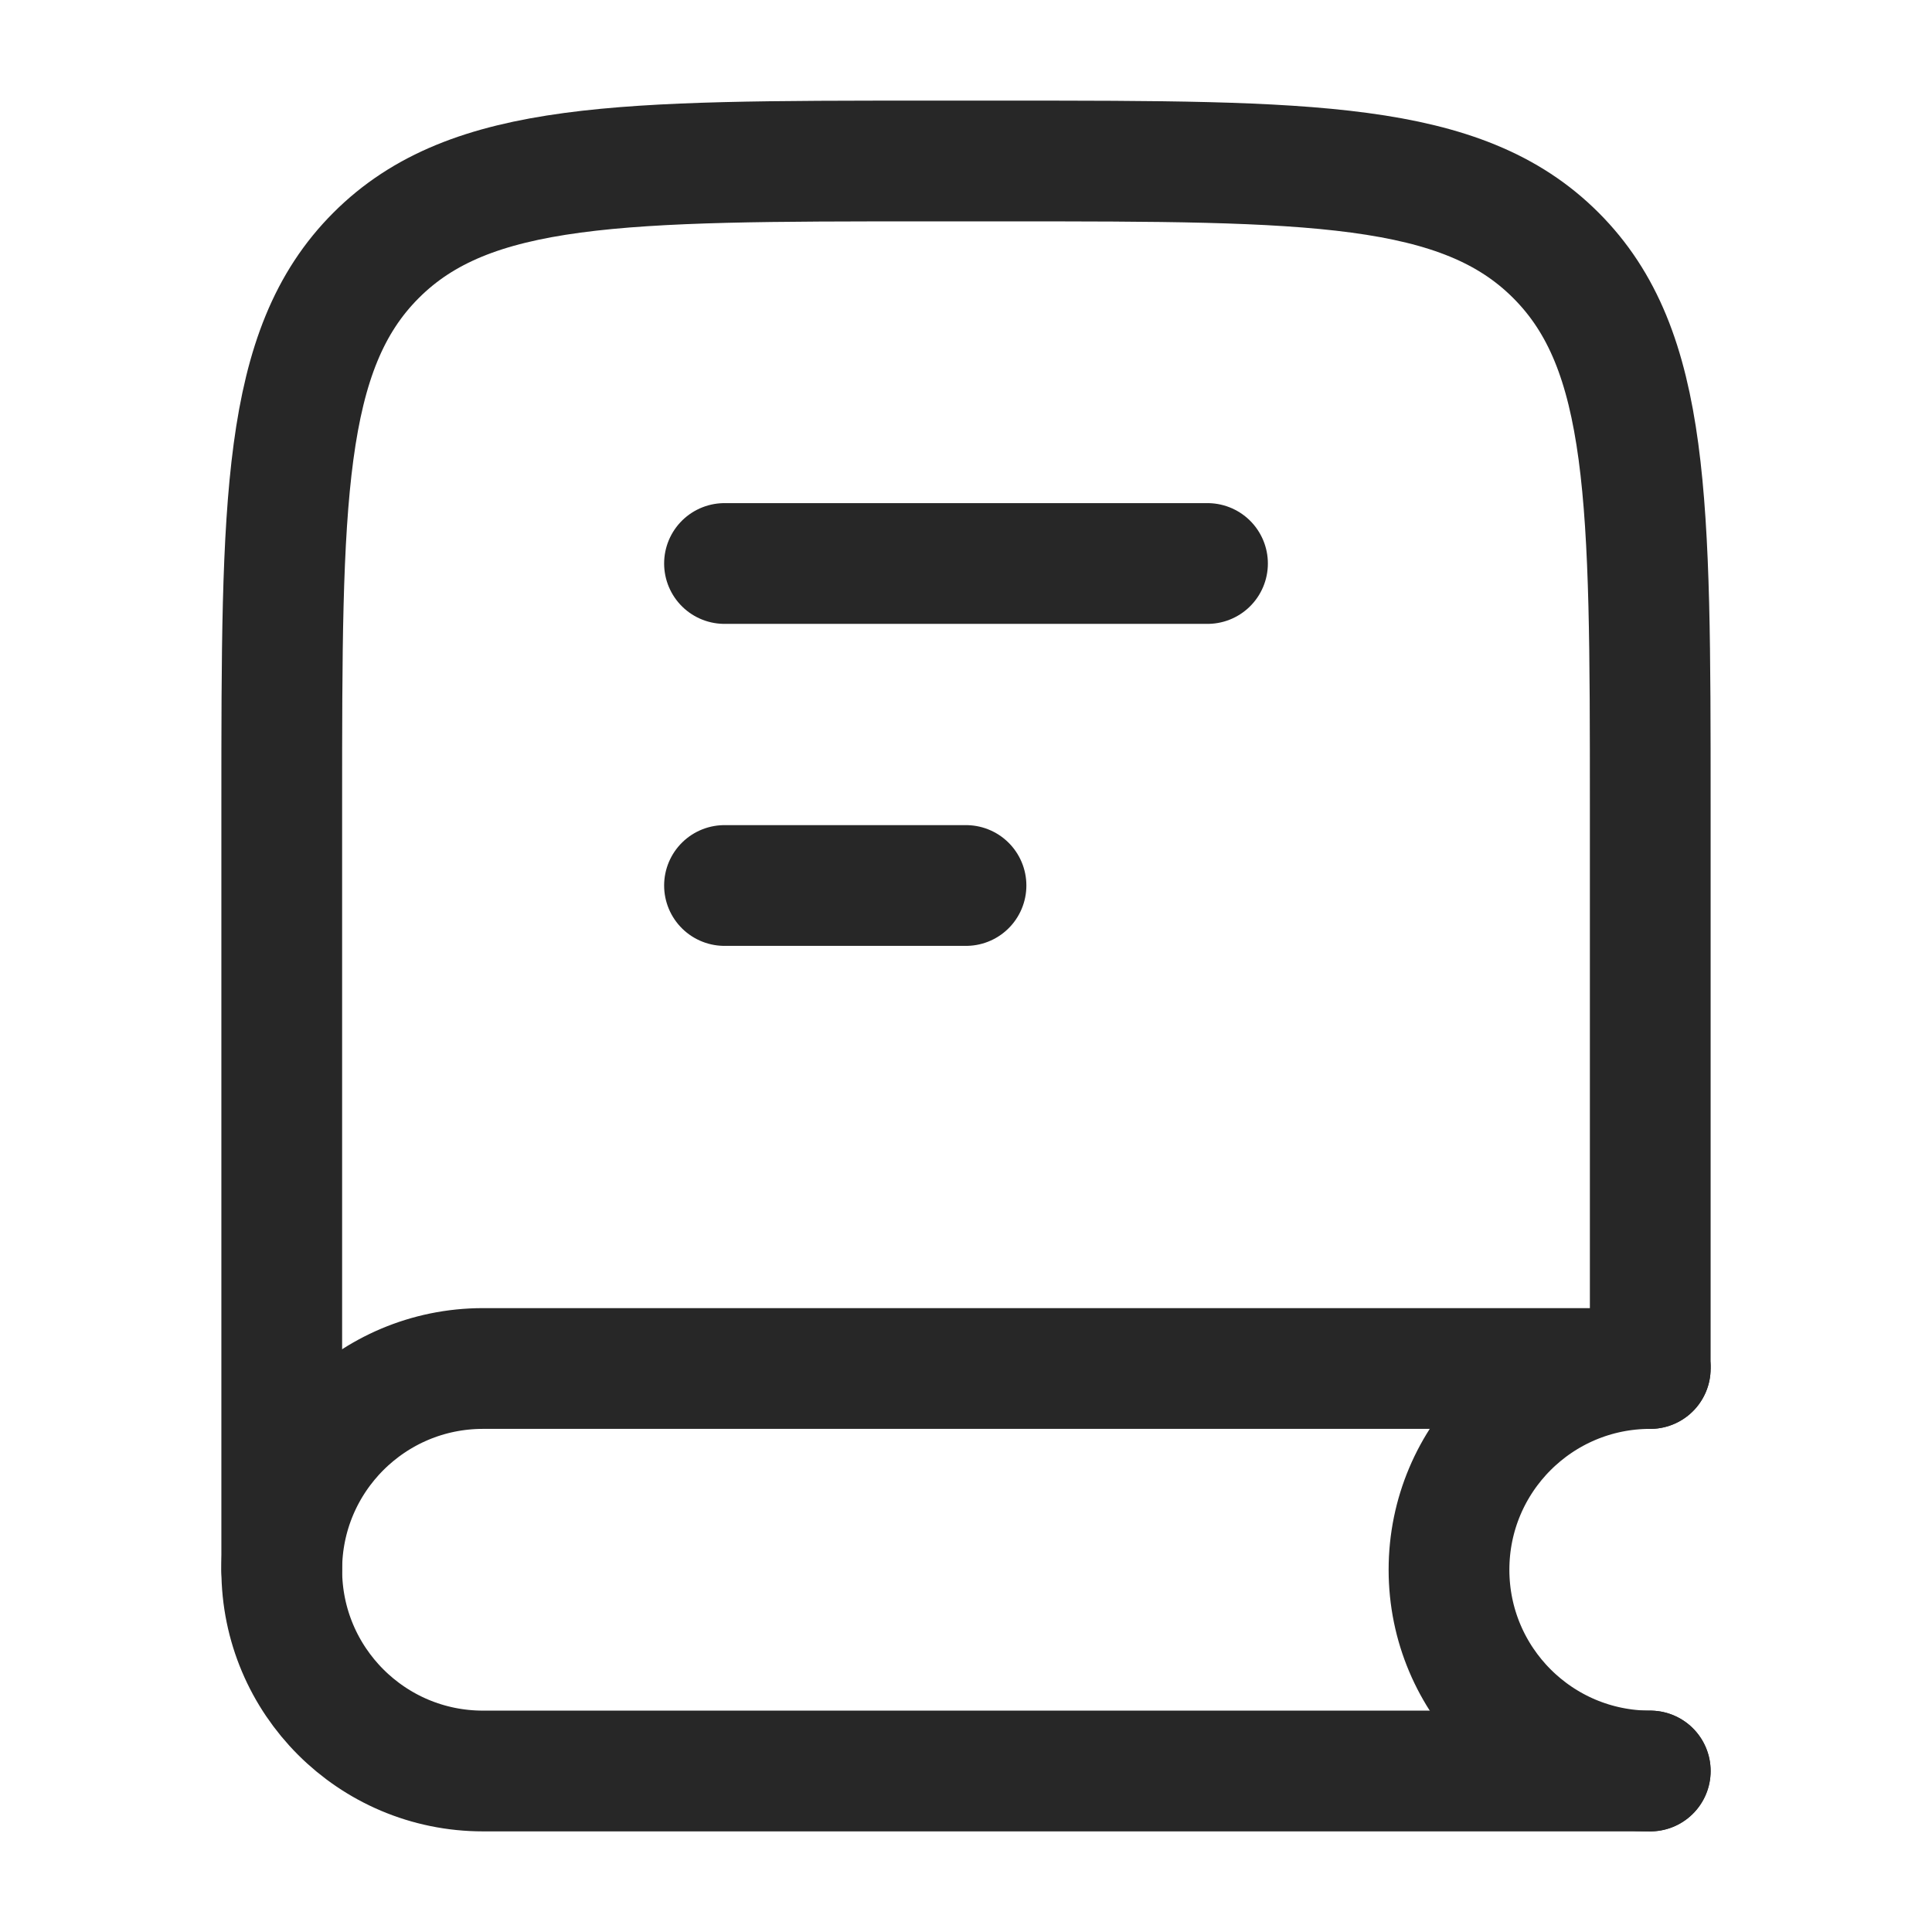
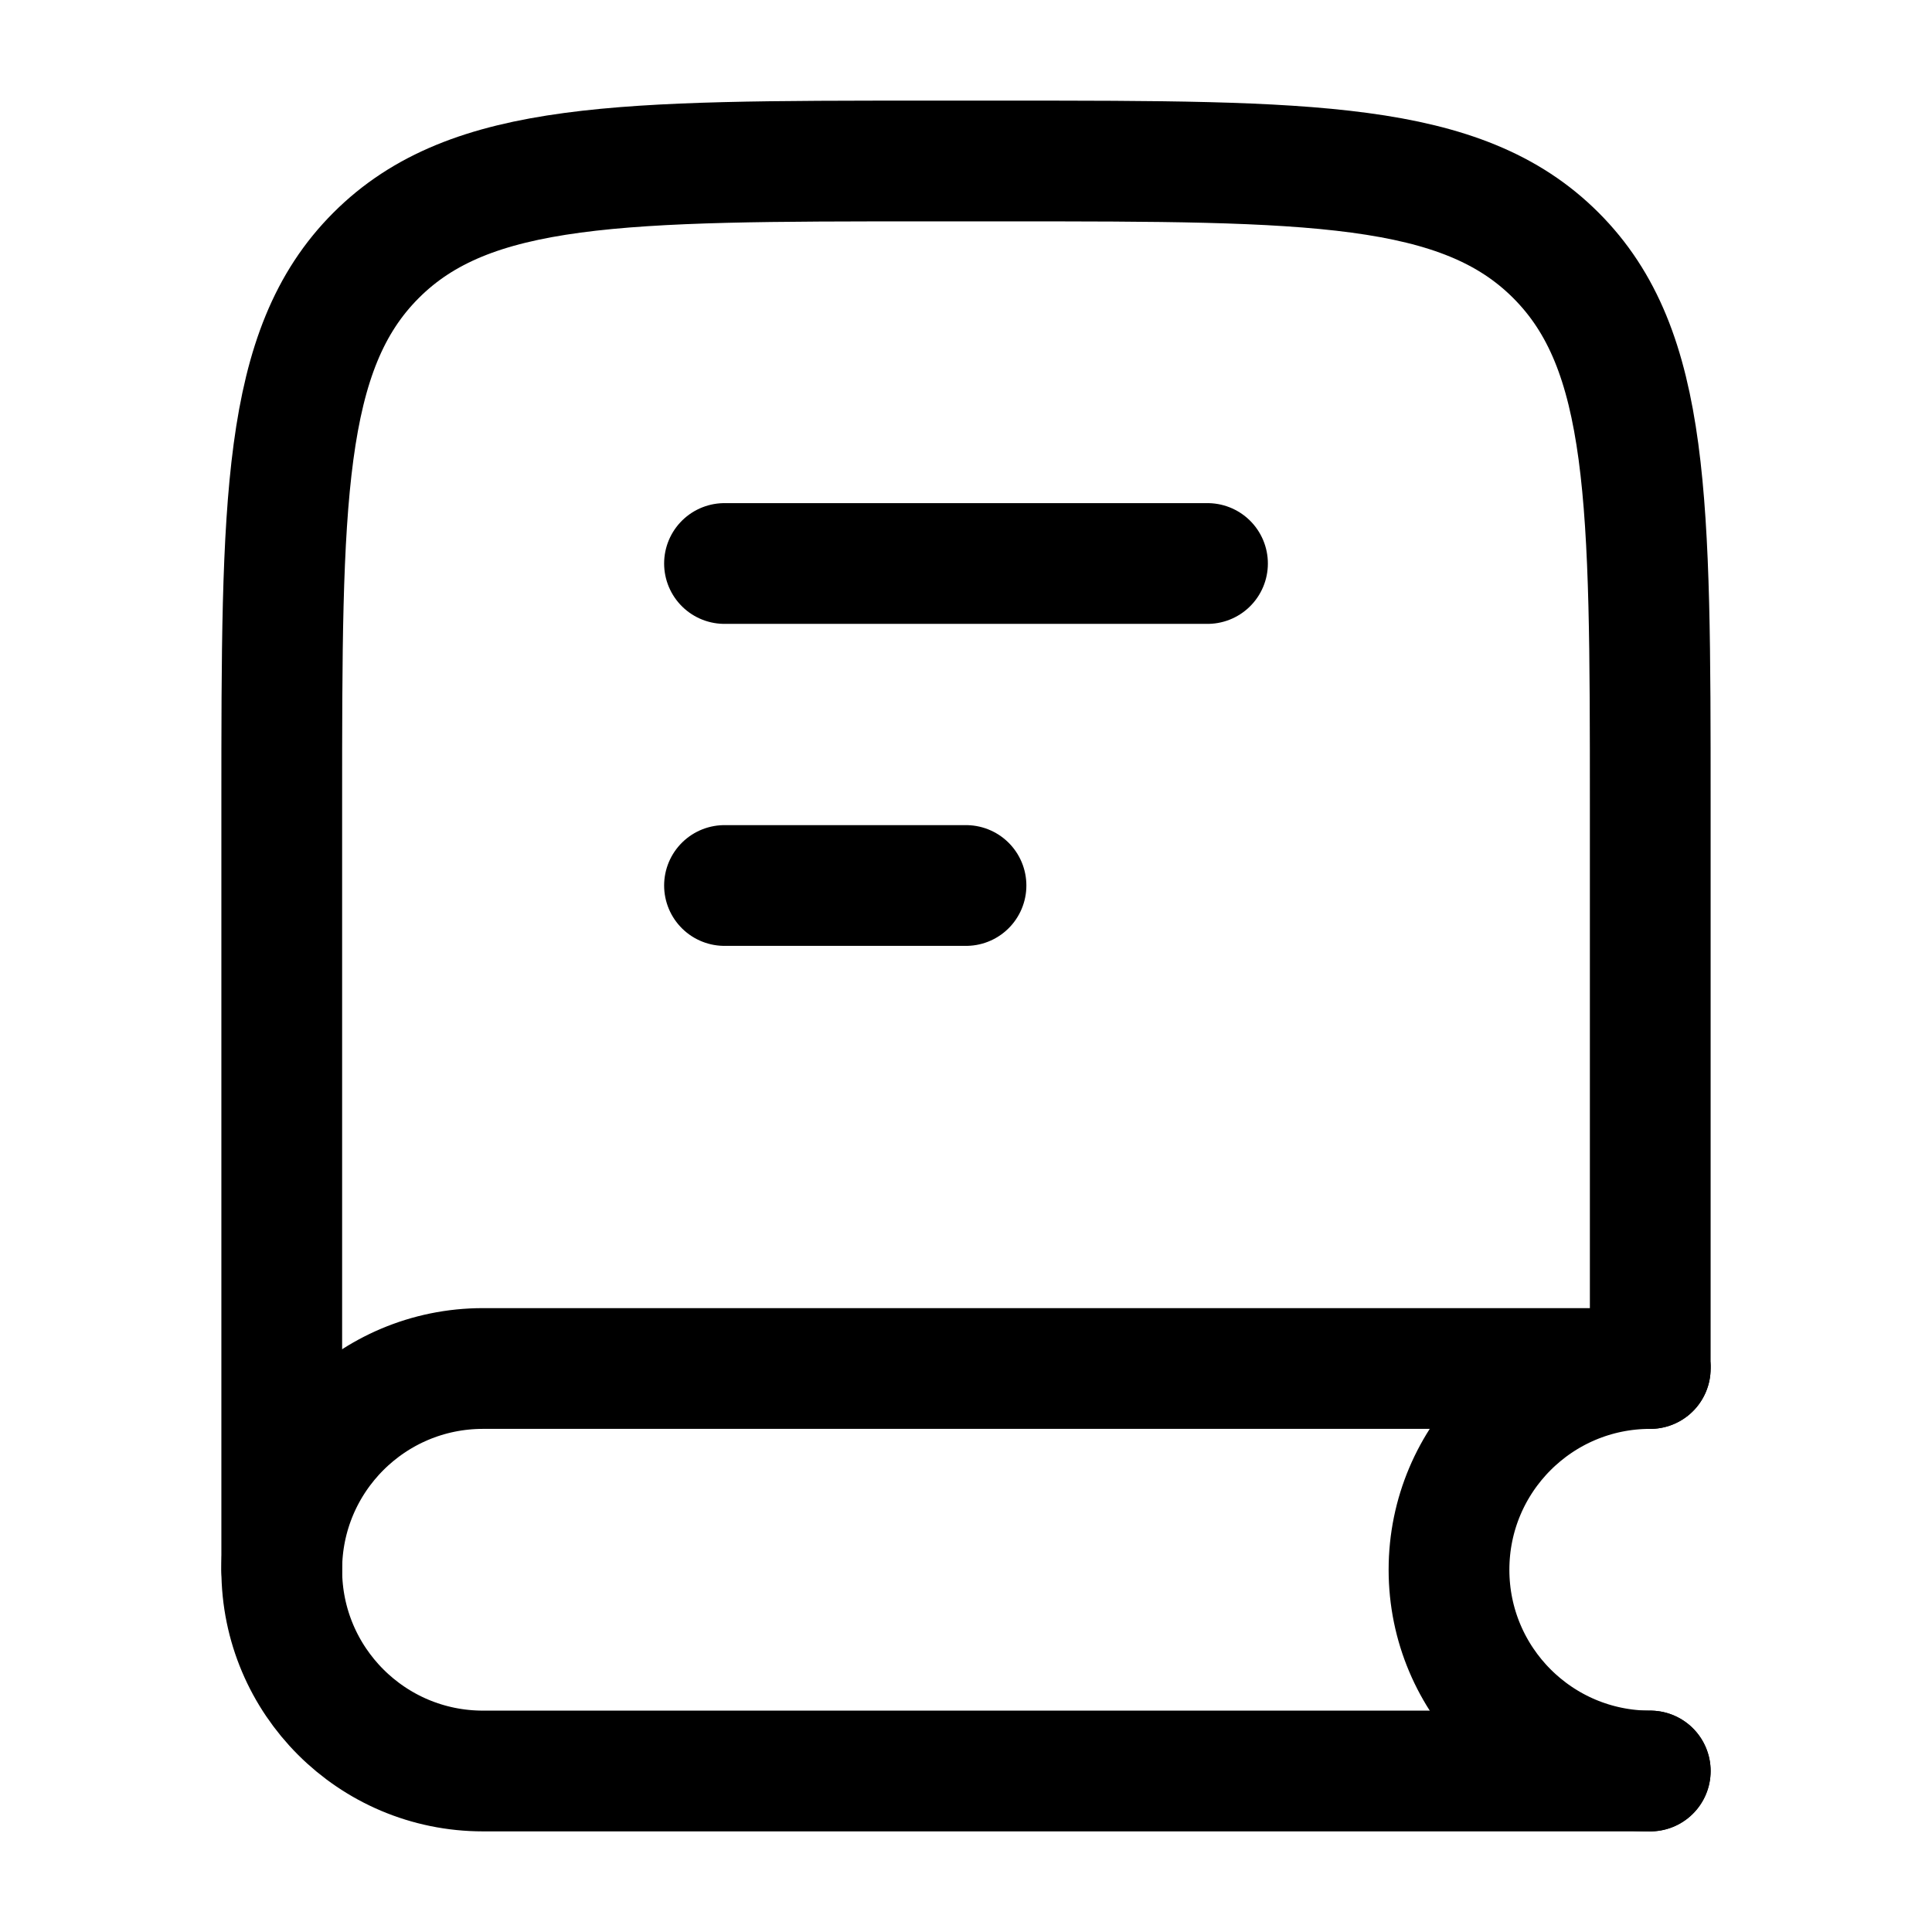
- <svg xmlns="http://www.w3.org/2000/svg" width="24" height="24" viewBox="0 0 24 24" fill="none">
-   <path d="M20.5 16.929V10C20.5 6.229 20.5 4.343 19.328 3.172C18.157 2 16.271 2 12.5 2H11.5C7.729 2 5.843 2 4.672 3.172C3.5 4.343 3.5 6.229 3.5 10V19.5" stroke="#272727" stroke-width="1.5" stroke-linecap="round" />
-   <path d="M20.5 17H6C4.619 17 3.5 18.119 3.5 19.5C3.5 20.881 4.619 22 6 22H20.5" stroke="#272727" stroke-width="1.5" stroke-linecap="round" />
-   <path d="M20.5 22C19.119 22 18 20.881 18 19.5C18 18.119 19.119 17 20.5 17" stroke="#272727" stroke-width="1.5" stroke-linecap="round" />
-   <path d="M15 7H9" stroke="#272727" stroke-width="1.5" stroke-linecap="round" stroke-linejoin="round" />
-   <path d="M12 11H9" stroke="#272727" stroke-width="1.5" stroke-linecap="round" stroke-linejoin="round" />
+ <svg xmlns="http://www.w3.org/2000/svg" width="24" height="24" viewBox="0 0 24 24" fill="none" stroke="currentColor">
+   <path d="M20.5 16.929V10C20.5 6.229 20.5 4.343 19.328 3.172C18.157 2 16.271 2 12.5 2H11.5C7.729 2 5.843 2 4.672 3.172C3.5 4.343 3.5 6.229 3.5 10V19.5" stroke-width="1.5" stroke-linecap="round" />
+   <path d="M20.5 17H6C4.619 17 3.5 18.119 3.5 19.5C3.5 20.881 4.619 22 6 22H20.5" stroke-width="1.5" stroke-linecap="round" />
+   <path d="M20.5 22C19.119 22 18 20.881 18 19.5C18 18.119 19.119 17 20.5 17" stroke-width="1.5" stroke-linecap="round" />
+   <path d="M15 7H9" stroke-width="1.5" stroke-linecap="round" stroke-linejoin="round" />
+   <path d="M12 11H9" stroke-width="1.5" stroke-linecap="round" stroke-linejoin="round" />
</svg>
